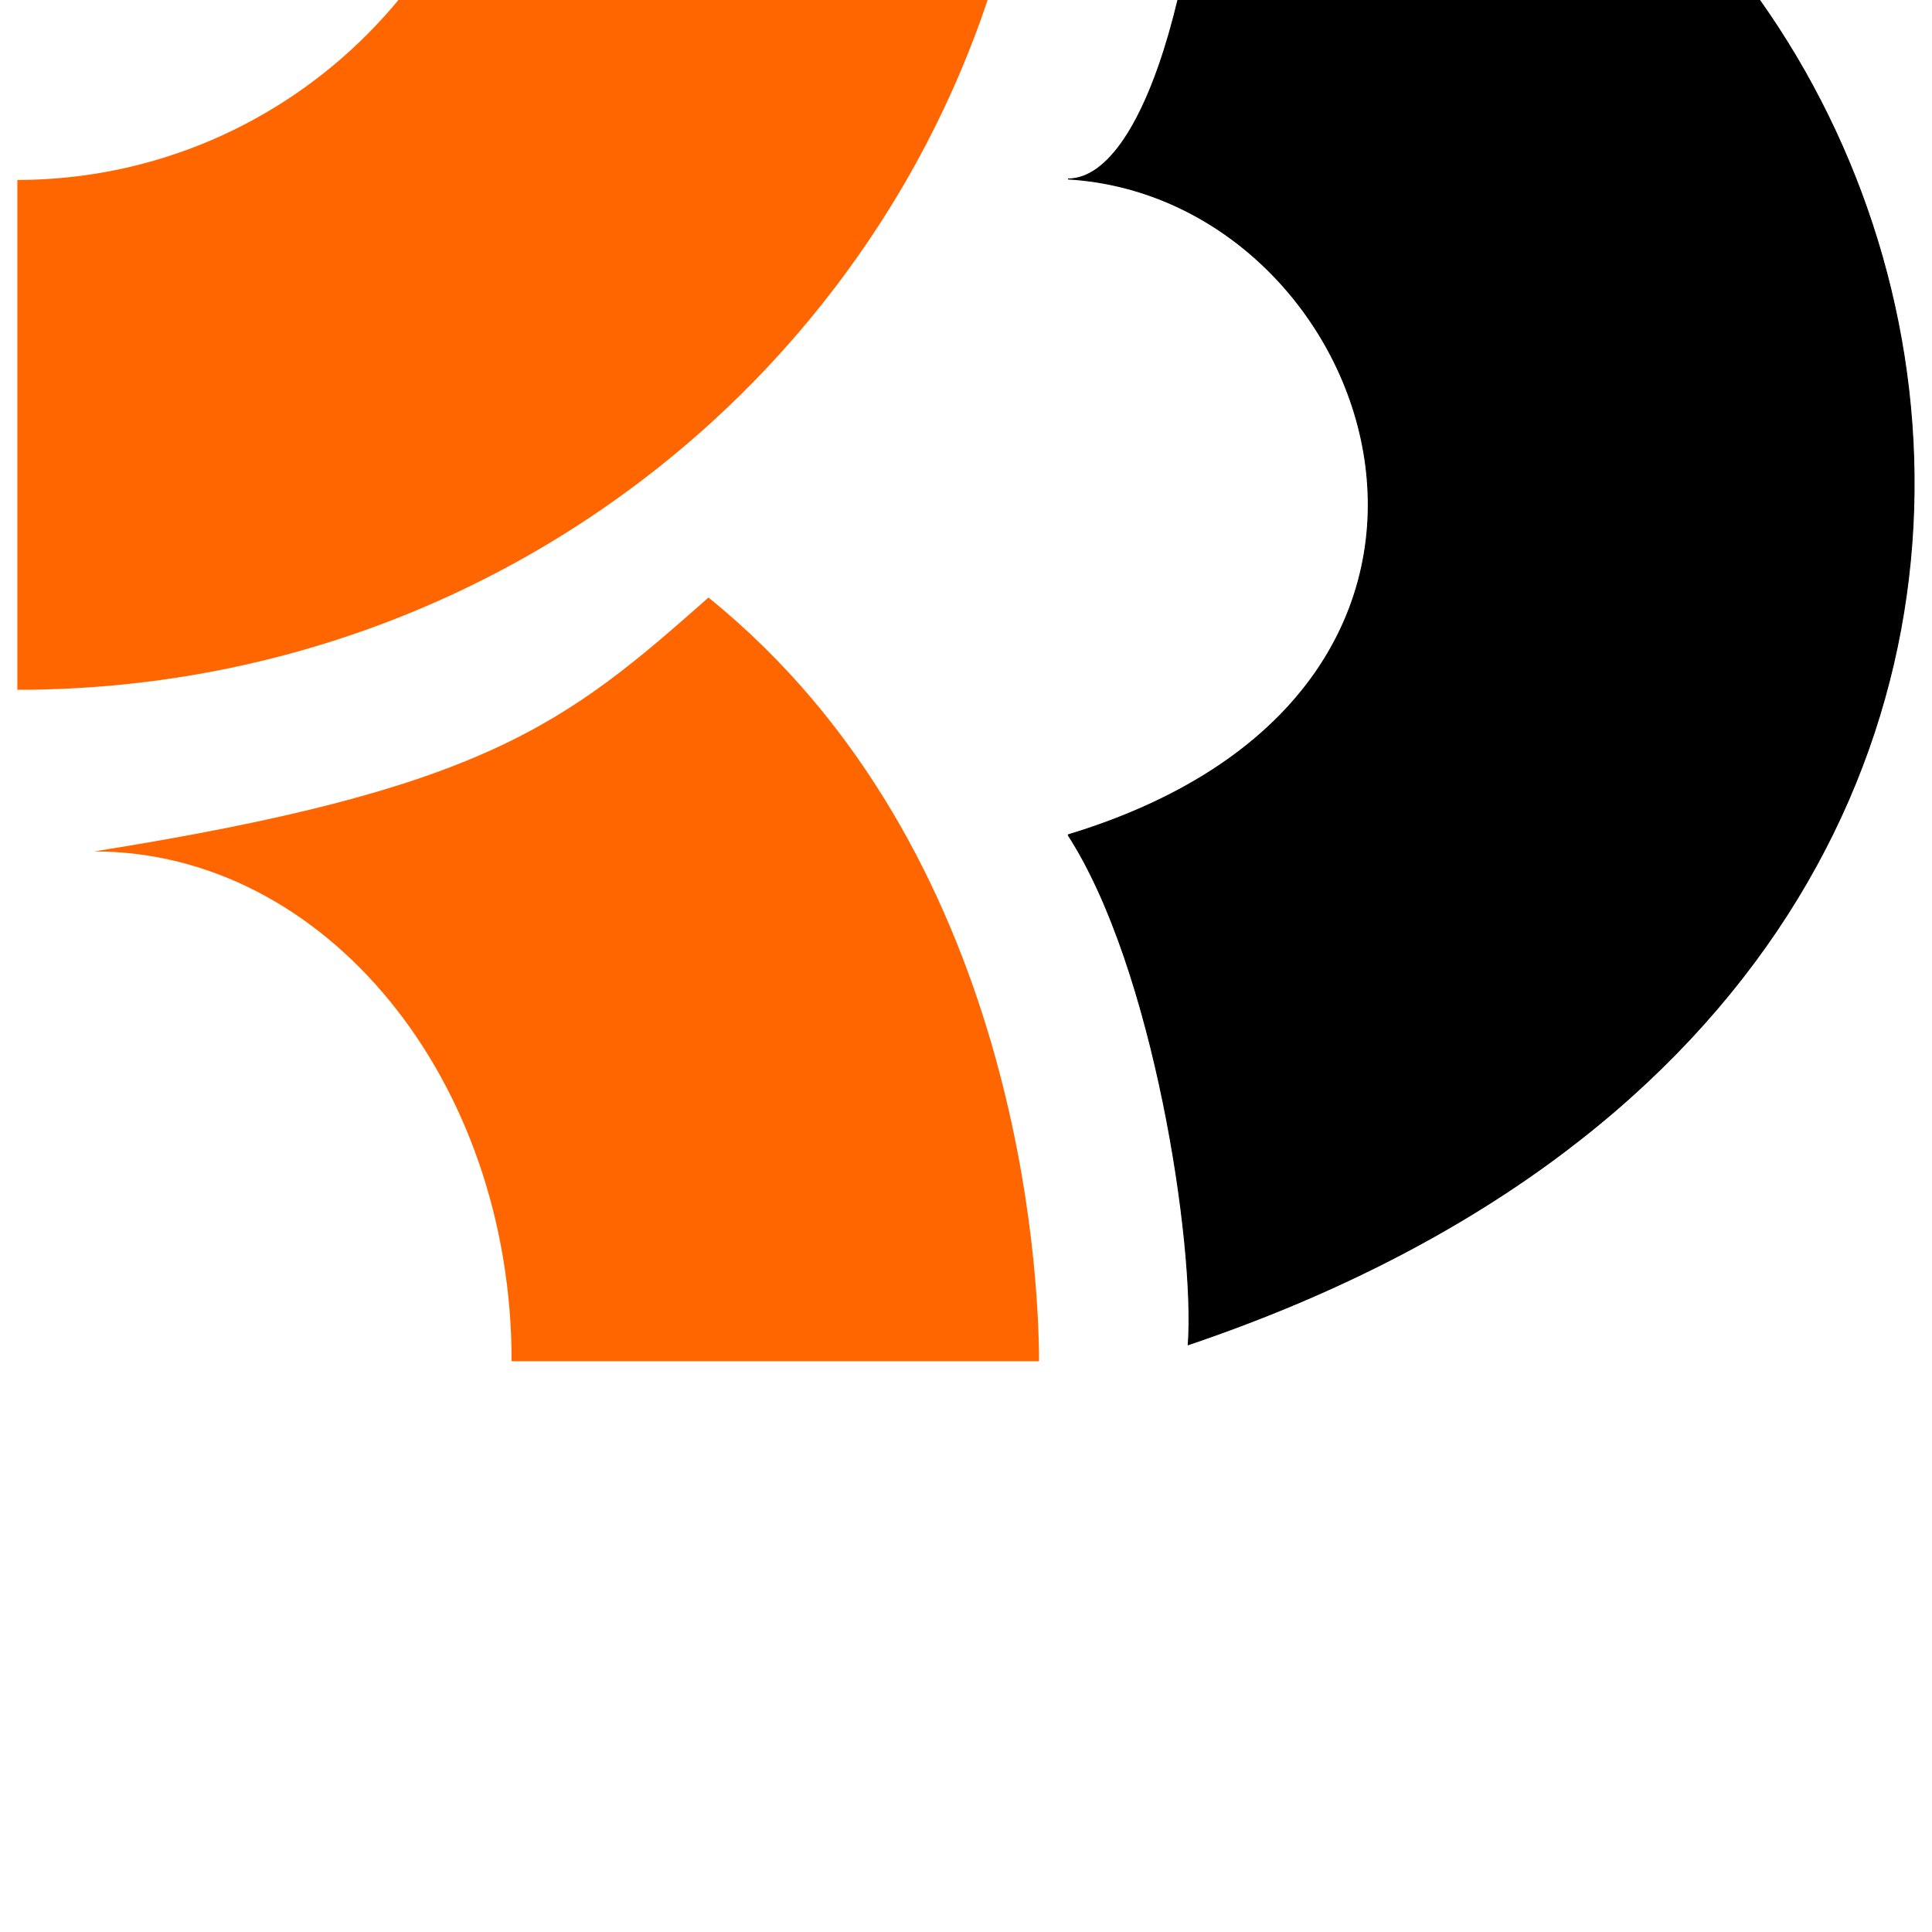
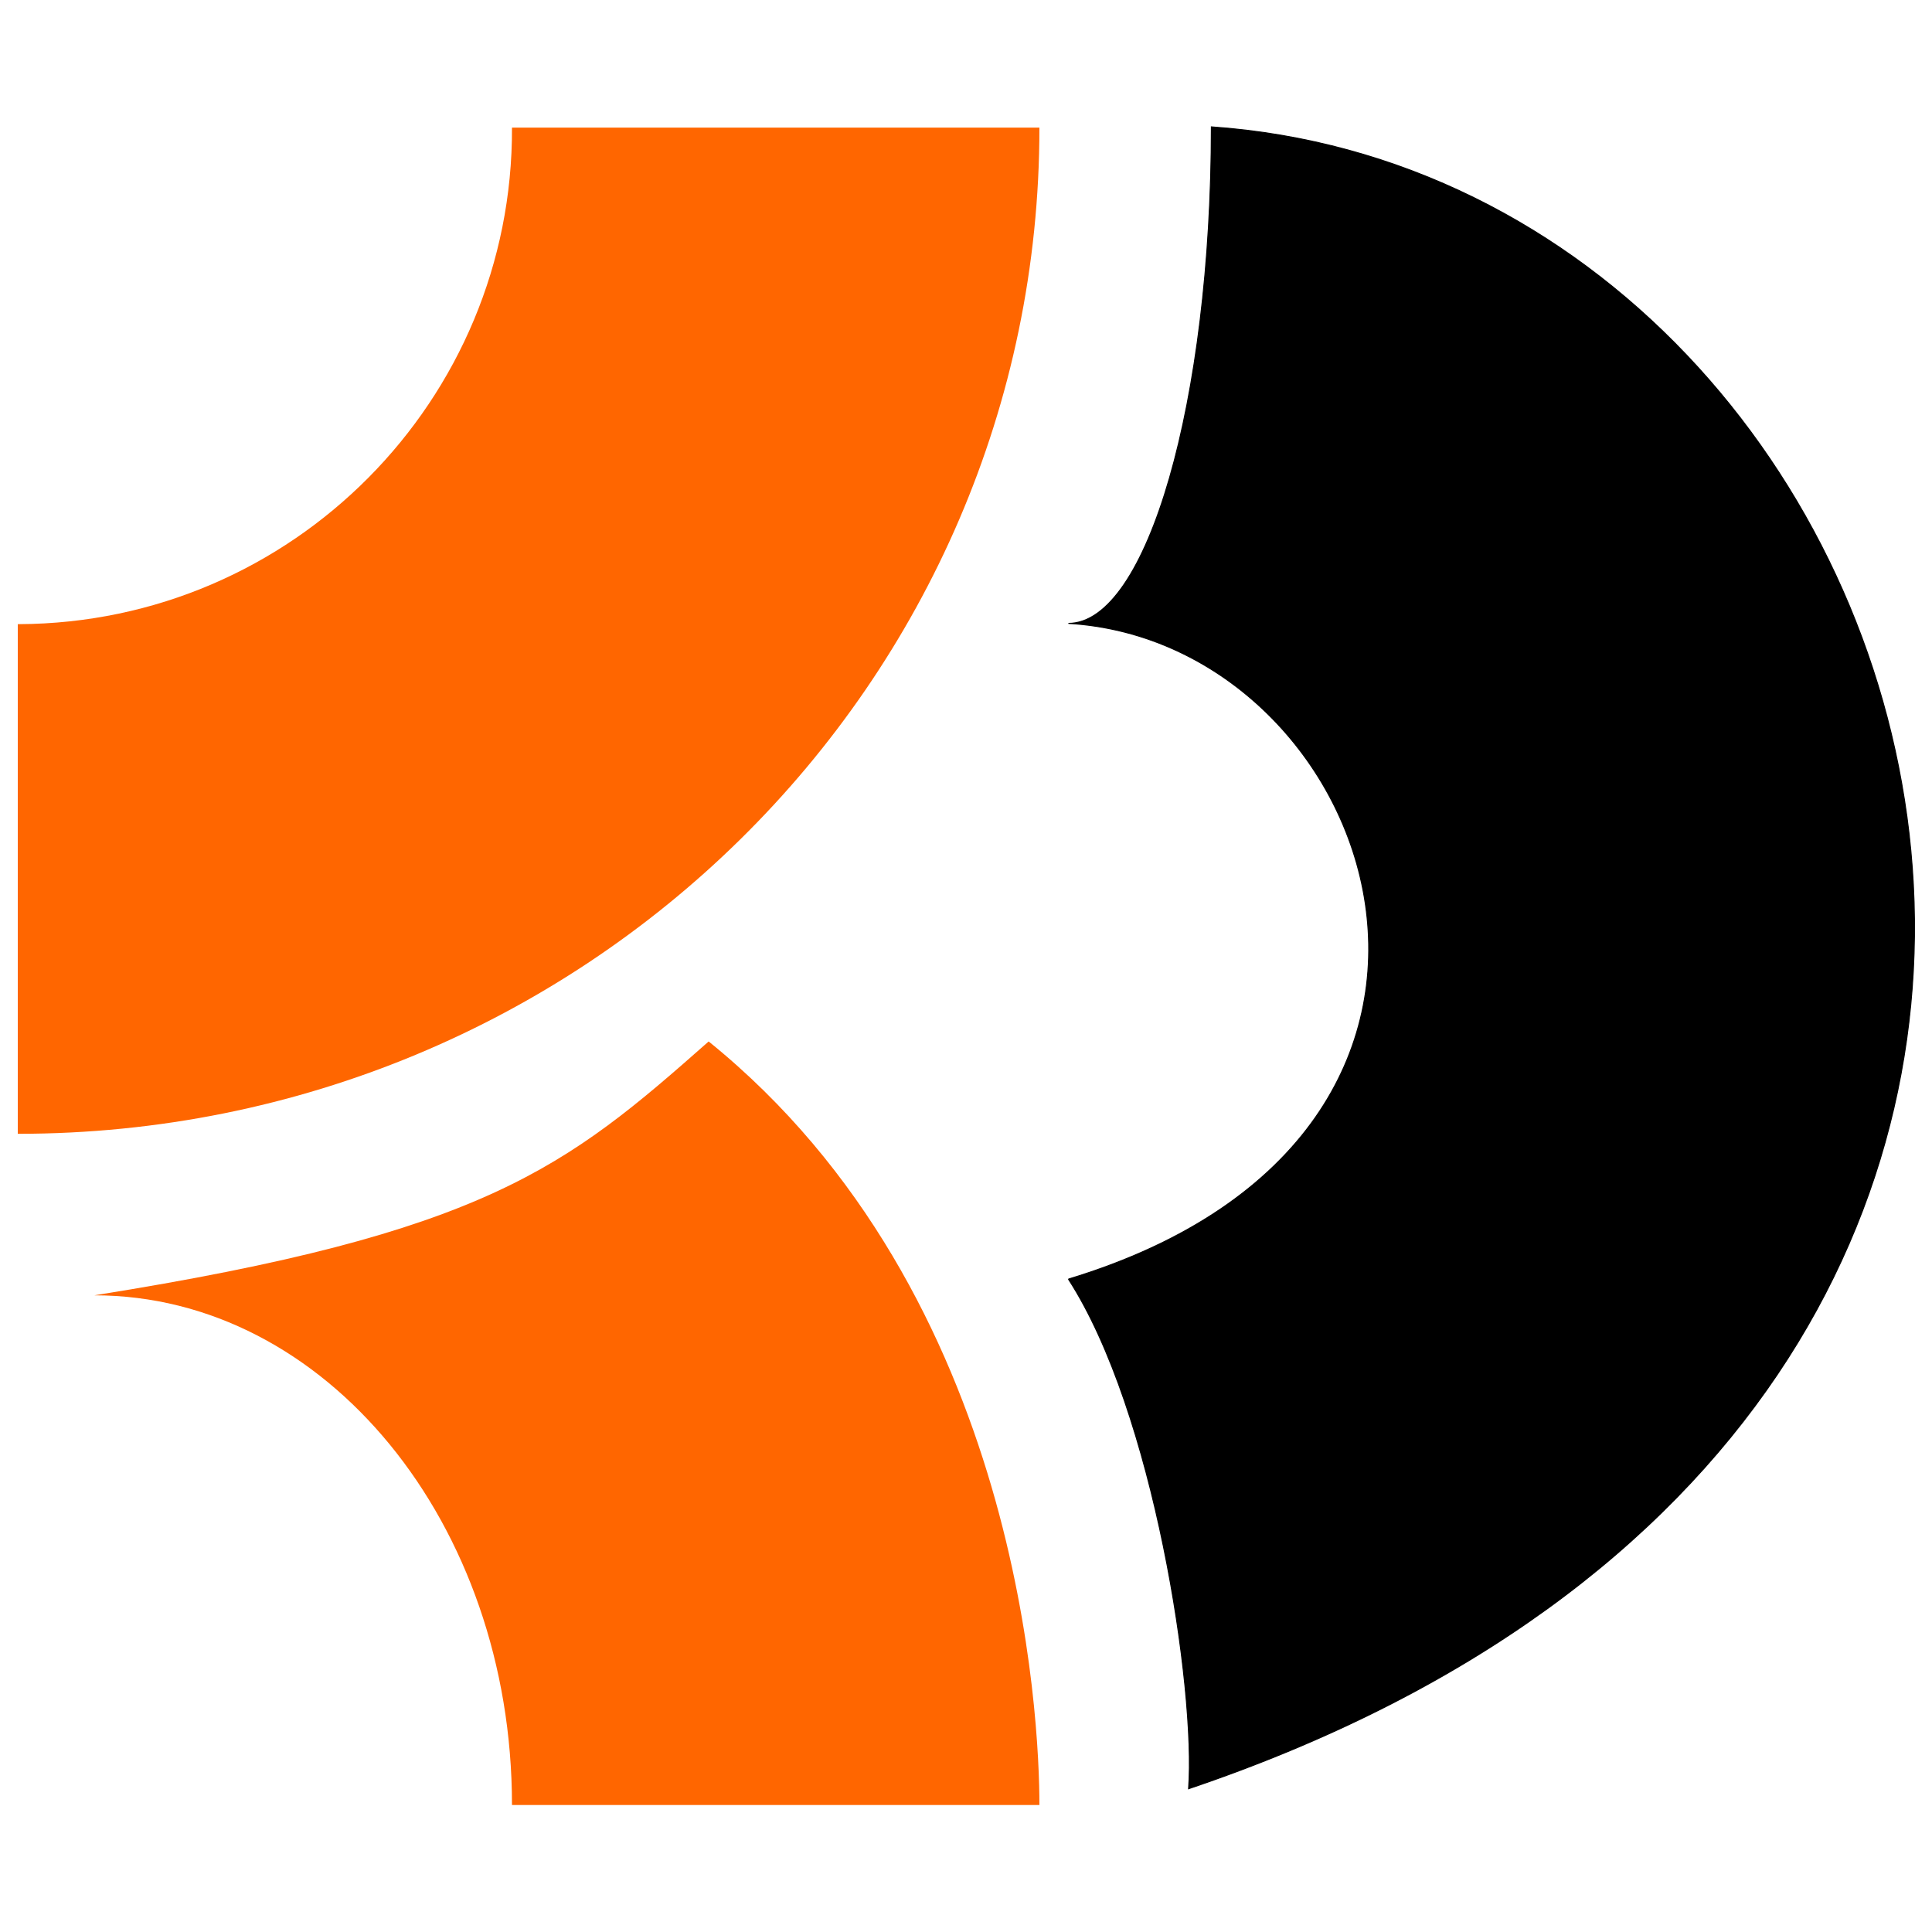
- <svg xmlns="http://www.w3.org/2000/svg" version="1.1" id="Layer_1" x="0px" y="0px" viewBox="1500 0 500 500" style="enable-background:new 1500 0 500 500;" xml:space="preserve">
+ <svg xmlns="http://www.w3.org/2000/svg" version="1.1" id="btcd" x="0px" y="0px" viewBox="0 0 500 500" style="enable-background:new 0 0 500 500;" xml:space="preserve">
+   <style type="text/css">
+ 	.st0{stroke:#000000;stroke-width:0.25;stroke-miterlimit:10;}
+ 	.st1{fill:#FF6600;}
+ </style>
  <g transform="translate(0-115.87)">
-     <path style="stroke:#000000;stroke-width:0.25;stroke-miterlimit:10;" d="M1776.402,331.938   c124.684-37.813,80.178-164.921,0-169.749c20.372,0,37.005-57.386,37.005-128.451c195.754,13.676,287.73,330.918-5.891,430.139   c1.878-25.744-8.848-97.612-31.107-131.939" />
-     <path style="fill:#FF6600;" d="M1504.494,294.386c146.145,0,264.401-116.385,264.401-260.39h-136.489   c0.267,70.527-56.849,128.184-127.644,128.451h-0.268V294.386z M1683.354,270.519c-36.995,32.717-57.654,49.611-159.016,65.699   c59.799,0,108.068,58.997,108.068,131.939h136.492c0-21.989-4.558-132.207-85.541-197.638l0,0H1683.354z" />
+     <path class="st0" d="M276.5,446.9c124.7-37.8,80.2-164.9,0-169.7c20.4,0,37-57.4,37-128.5c195.8,13.7,287.7,330.9-5.9,430.1   C309.5,553.1,298.7,481.2,276.5,446.9" />
+     <path class="st1" d="M4.6,409.3c146.1,0,264.4-116.4,264.4-260.4H132.5c0.3,70.5-56.8,128.2-127.6,128.5H4.6V409.3z M183.4,385.4   c-37,32.7-57.7,49.6-159,65.7c59.8,0,108.1,59,108.1,131.9H269C269,561.1,264.4,450.9,183.4,385.4L183.4,385.4L183.4,385.4z" />
  </g>
</svg>
